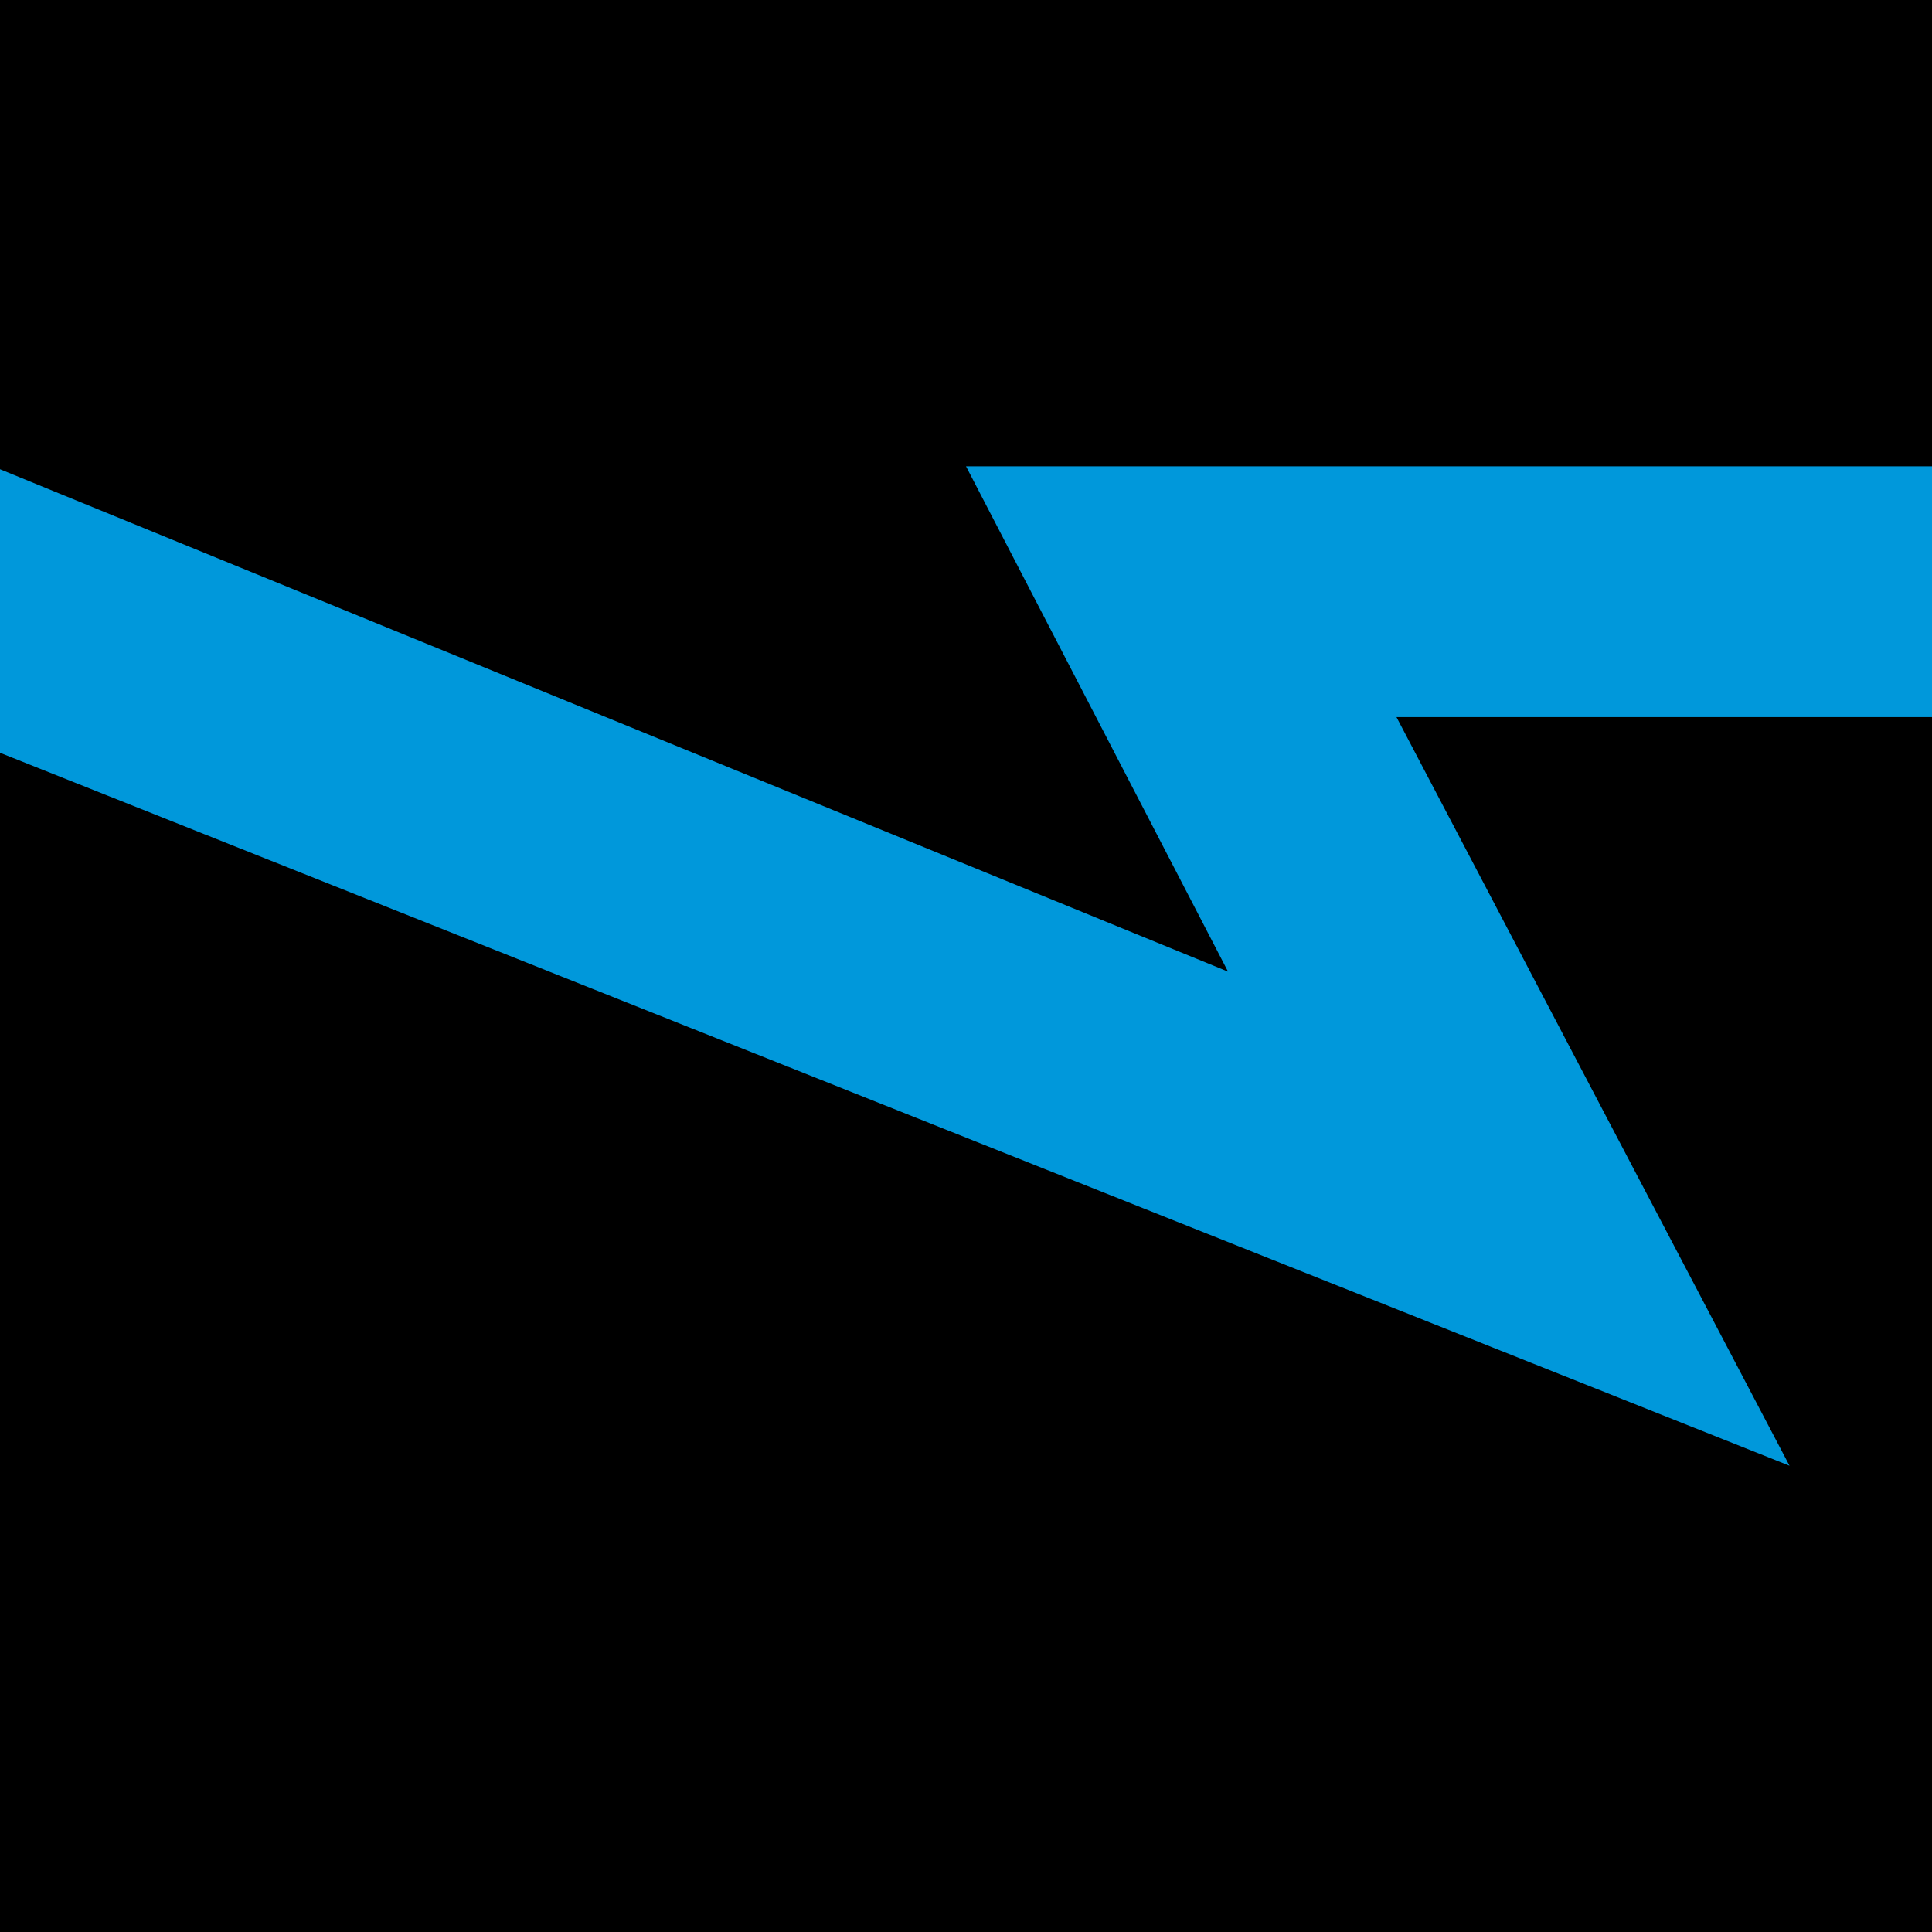
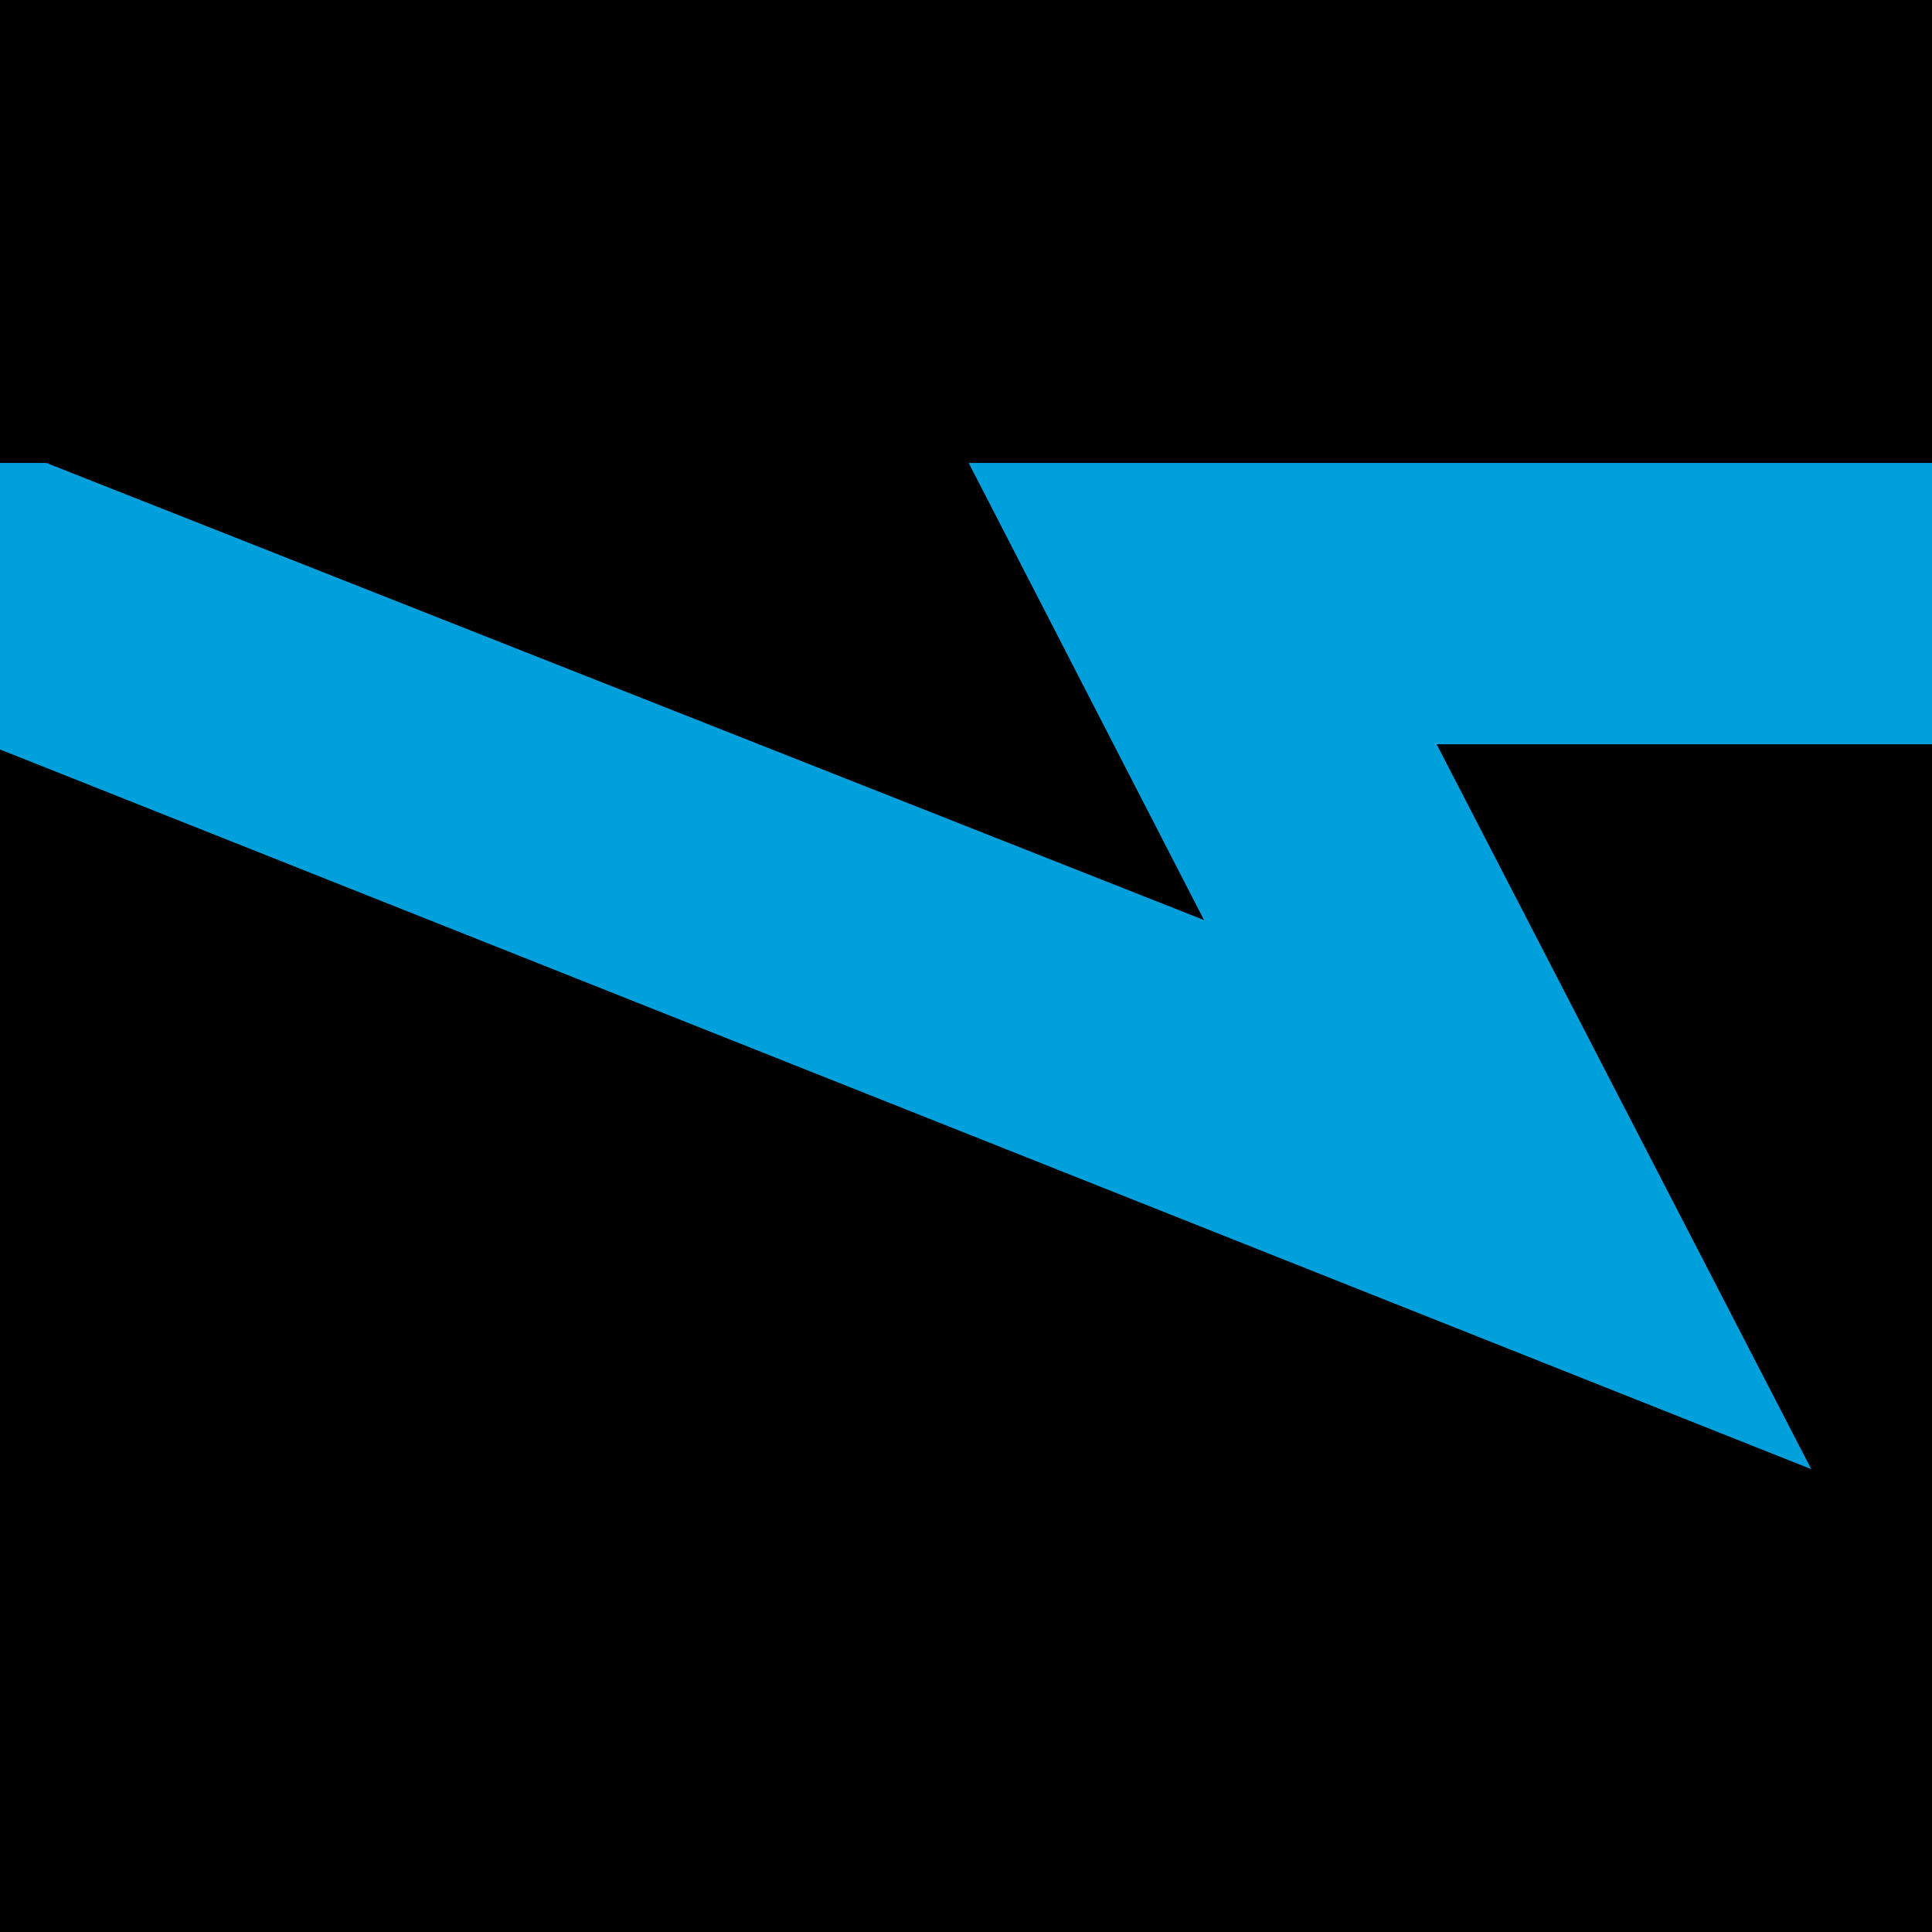
<svg xmlns="http://www.w3.org/2000/svg" viewBox="0 0 800 800" role="img" aria-label="Social Strategy Hong Kong">
  <rect width="800" height="800" fill="#000000" />
-   <path fill="#0098DB" d="M0 194.3 508.5 402.33 400 193.08H800v103.85H578.25L741 606.93 0 311.71z" />
+   <path fill="#00A0DD" d="M0 191.7h19.2L498.56 380.98 401.12 191.7H800v116.48H594.88L750 608.34 0 310.34z" />
</svg>
